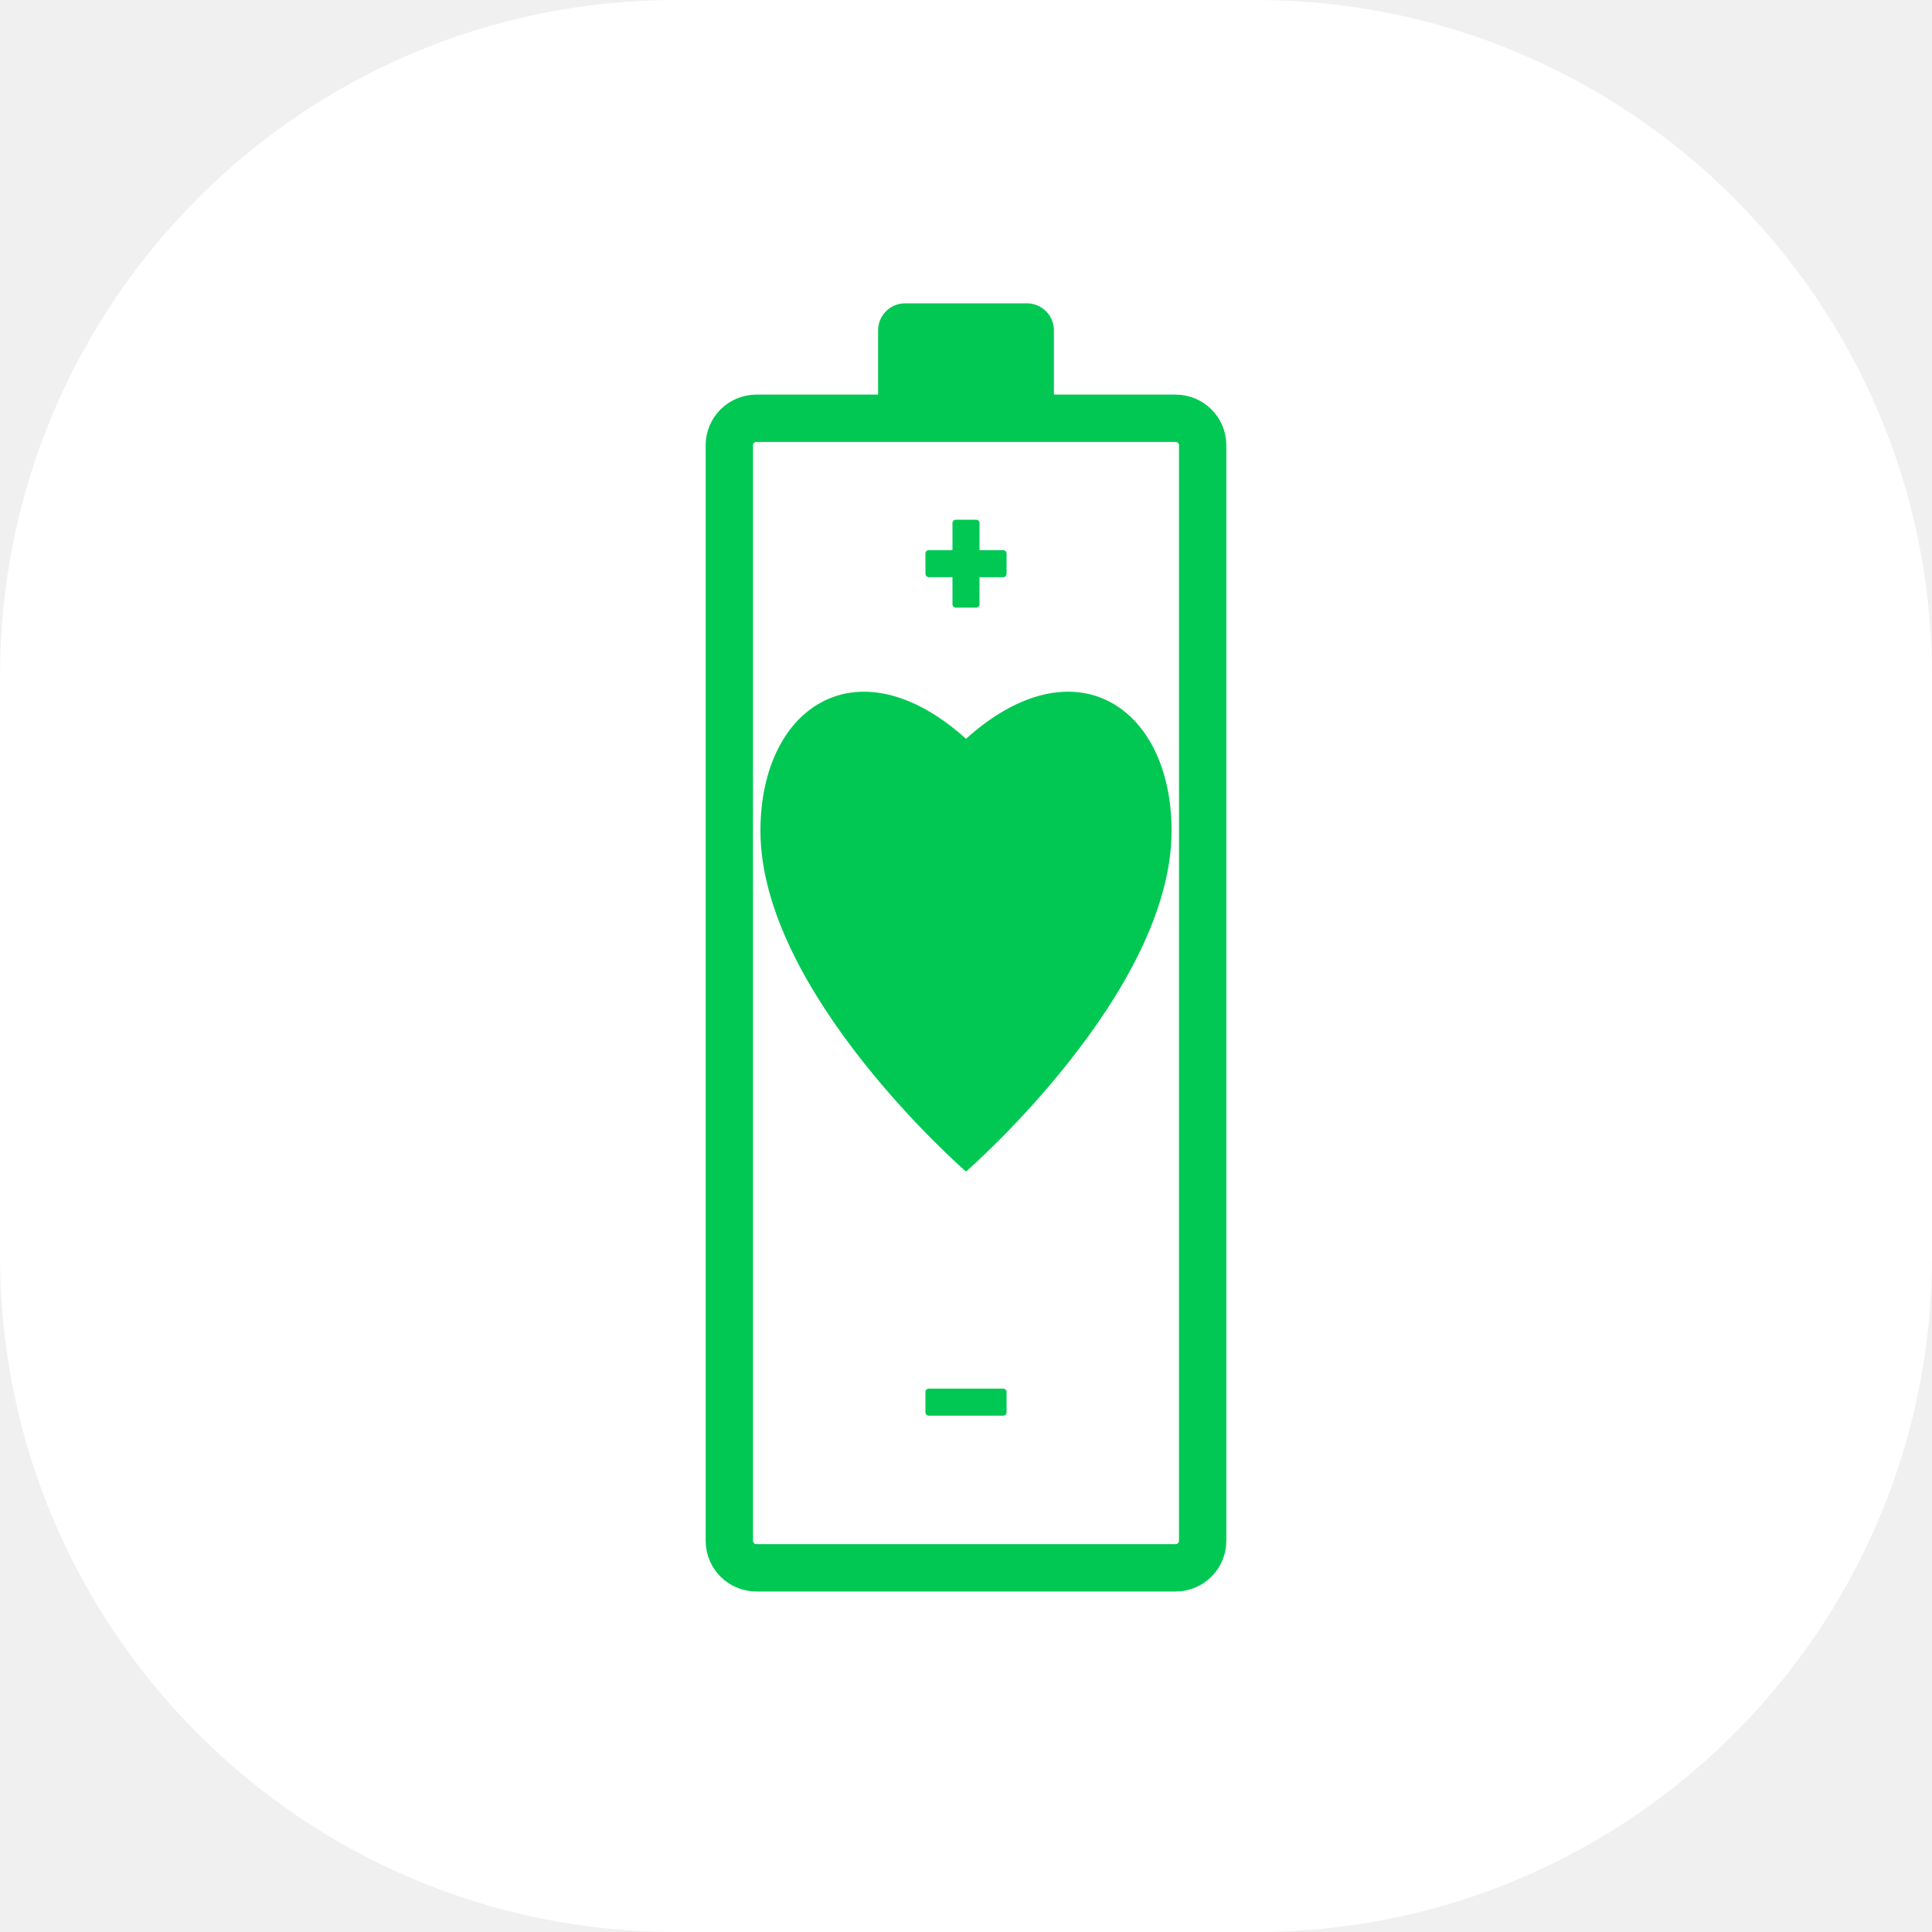
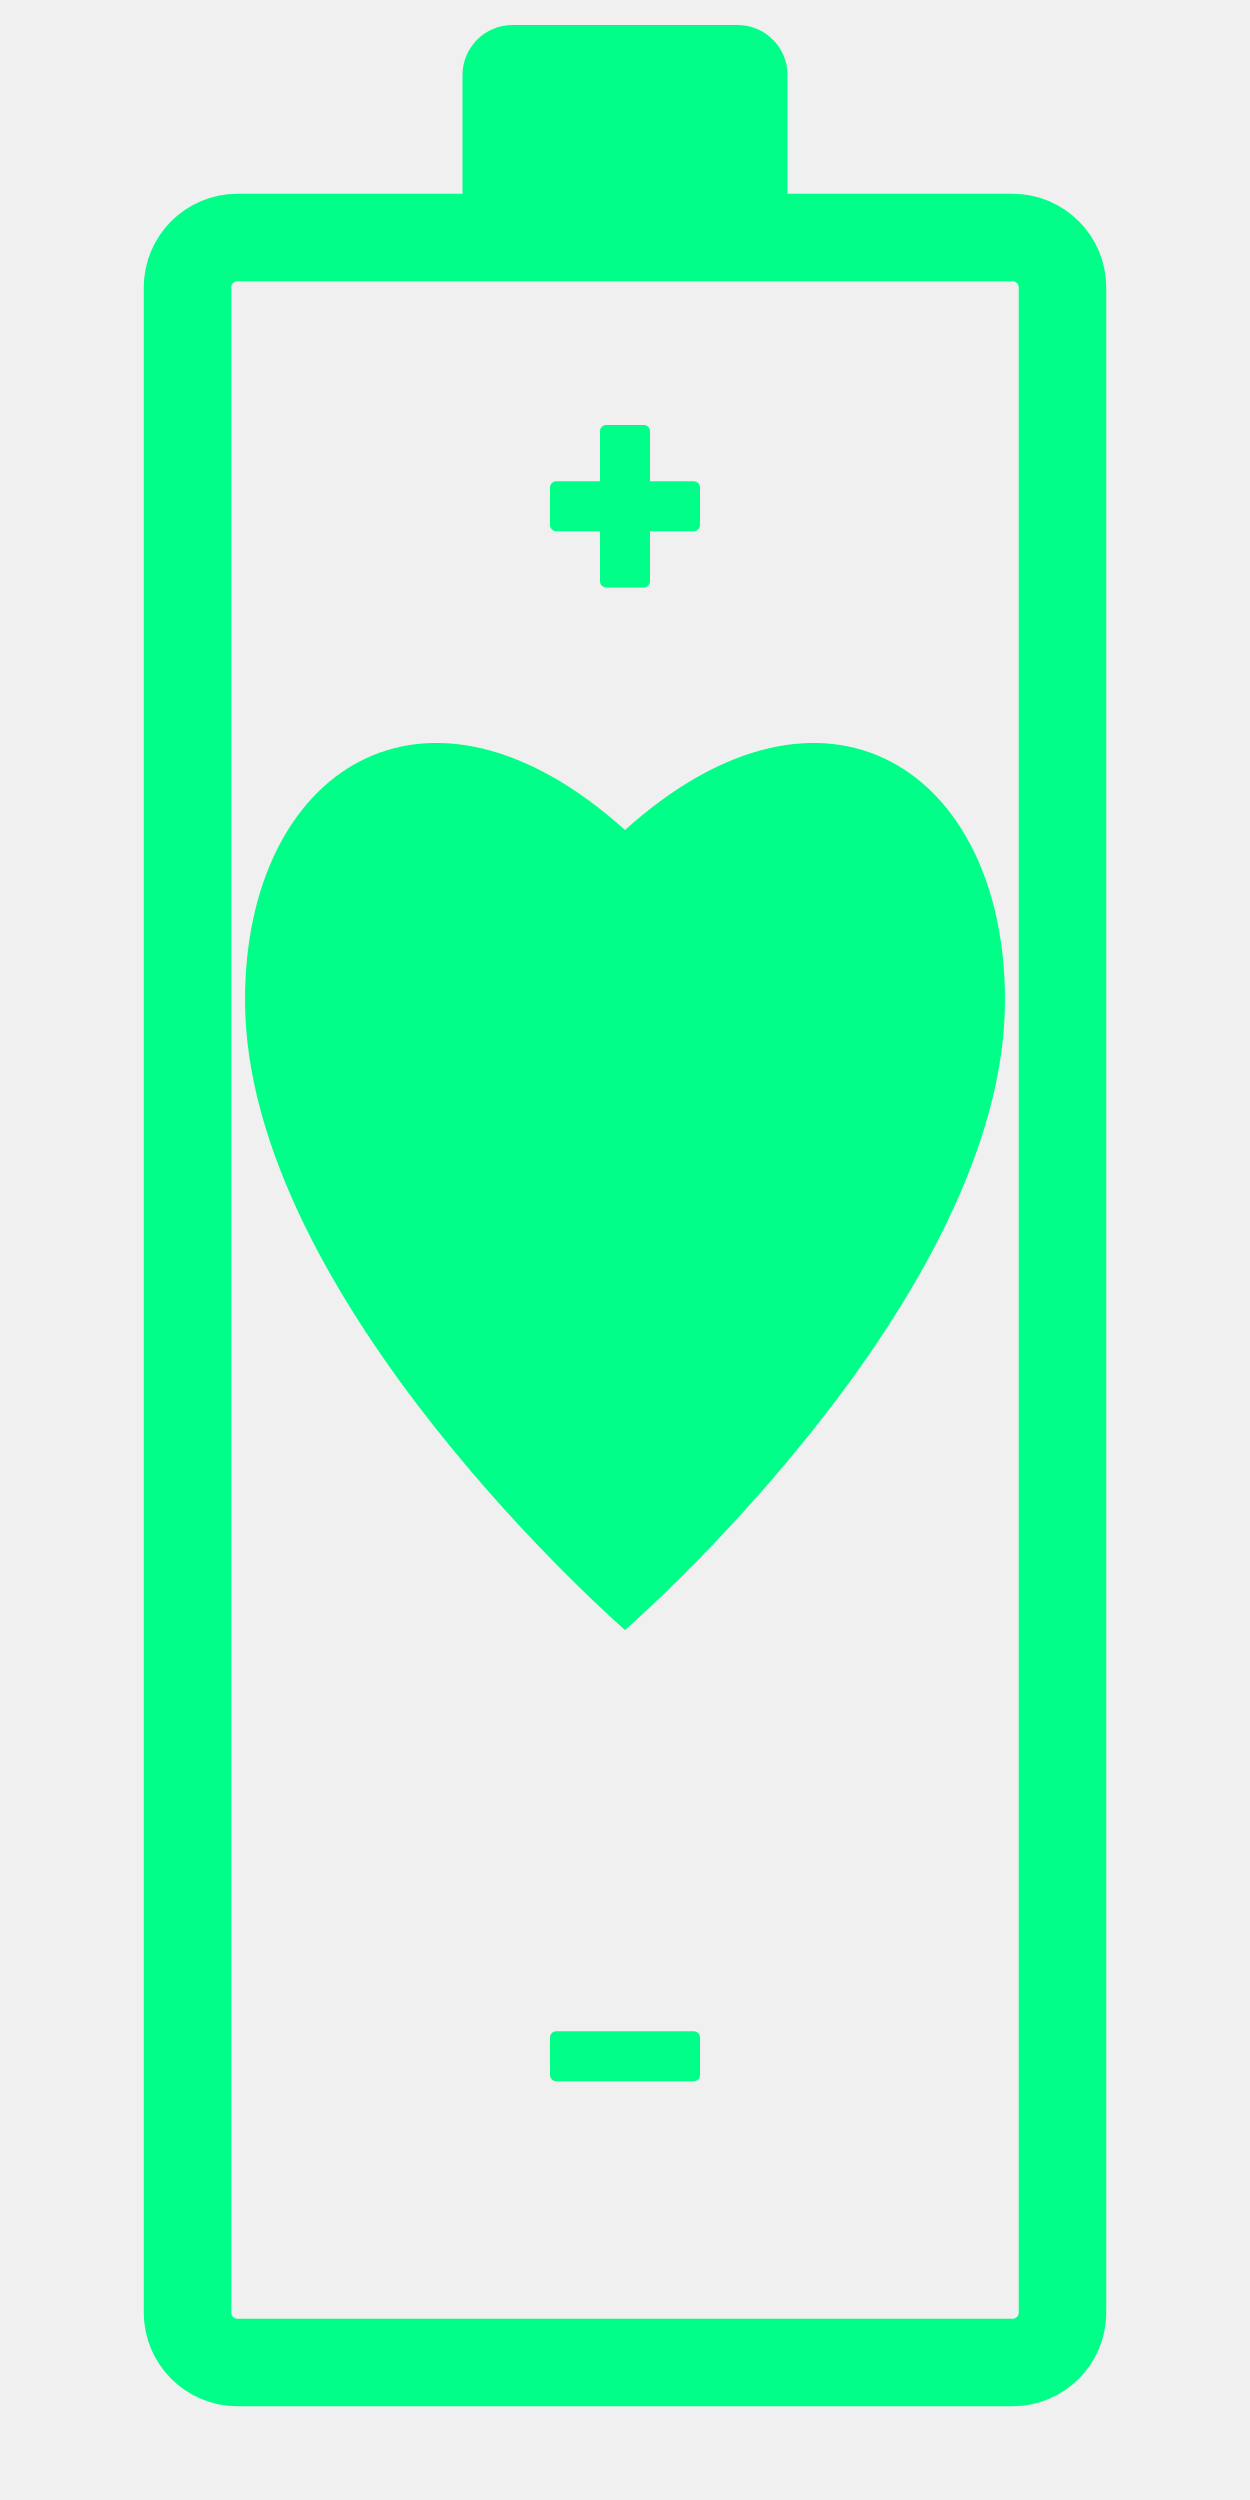
- <svg xmlns="http://www.w3.org/2000/svg" version="1.1" width="1000" height="1000">
-   <style>
-     #light-icon {
-       display: inline;
-     }
-     #dark-icon {
-       display: none;
-     }
- 
-     @media (prefers-color-scheme: dark) {
-       #light-icon {
-         display: none;
-       }
-       #dark-icon {
-         display: inline;
-       }
-     }
-   </style>
-   <g id="light-icon">
-     <svg version="1.1" width="1000" height="1000">
-       <g clip-path="url(#SvgjsClipPath1005)">
-         <rect width="1000" height="1000" fill="#ffffff" />
-         <g transform="matrix(1.75,0,0,1.75,325,150)">
-           <svg width="200" height="400" viewBox="0 0 200 400" fill="none">
-             <rect x="78" y="8" width="44" height="32" rx="4" fill="#00c853" stroke="#00c853" stroke-width="8" />
-             <rect x="30" y="38" width="140" height="340" rx="8" fill="none" stroke="#00c853" stroke-width="14" />
-             <g fill="#00c853">
-               <rect x="96" y="68" width="8" height="26" rx="1" />
-               <rect x="88" y="77" width="24" height="8" rx="1" />
-             </g>
-             <g transform="translate(100, 200) scale(1.6)">
-               <path d="M0,38               C0,38 -38,5 -38,-25               C-38,-48 -20,-60 0,-42               C20,-60 38,-48 38,-25               C38,5 0,38 0,38 Z" fill="#00c853" />
-             </g>
-             <rect x="88" y="325" width="24" height="8" rx="1" fill="#00c853" />
-           </svg>
-         </g>
-       </g>
-       <defs>
-         <clipPath id="SvgjsClipPath1005">
-           <rect width="1000" height="1000" x="0" y="0" rx="350" ry="350" />
-         </clipPath>
-       </defs>
-     </svg>
+ <svg xmlns="http://www.w3.org/2000/svg" width="200" height="400" viewBox="0 0 200 400" fill="none">
+   <rect x="78" y="8" width="44" height="32" rx="4" fill="#00ff88" stroke="#00ff88" stroke-width="8" />
+   <rect x="30" y="38" width="140" height="340" rx="8" fill="none" stroke="#00ff88" stroke-width="14" />
+   <g fill="#00ff88">
+     <rect x="96" y="68" width="8" height="26" rx="1" />
+     <rect x="88" y="77" width="24" height="8" rx="1" />
  </g>
-   <g id="dark-icon">
-     <svg version="1.1" width="1000" height="1000">
-       <g>
-         <g transform="matrix(2.5,0,0,2.5,250,0)">
-           <svg width="200" height="400" viewBox="0 0 200 400" fill="none">
-             <rect x="78" y="8" width="44" height="32" rx="4" fill="#00c853" stroke="#00c853" stroke-width="8" />
-             <rect x="30" y="38" width="140" height="340" rx="8" fill="none" stroke="#00c853" stroke-width="14" />
-             <g fill="#00c853">
-               <rect x="96" y="68" width="8" height="26" rx="1" />
-               <rect x="88" y="77" width="24" height="8" rx="1" />
-             </g>
-             <g transform="translate(100, 200) scale(1.6)">
-               <path d="M0,38               C0,38 -38,5 -38,-25               C-38,-48 -20,-60 0,-42               C20,-60 38,-48 38,-25               C38,5 0,38 0,38 Z" fill="#00c853" />
-             </g>
-             <rect x="88" y="325" width="24" height="8" rx="1" fill="#00c853" />
-           </svg>
-         </g>
-       </g>
-     </svg>
+   <g transform="translate(100, 200) scale(1.6)">
+     <path d="M0,38               C0,38 -38,5 -38,-25               C-38,-48 -20,-60 0,-42               C20,-60 38,-48 38,-25               C38,5 0,38 0,38 Z" fill="#00ff88" />
  </g>
+   <rect x="88" y="325" width="24" height="8" rx="1" fill="#00ff88" />
</svg>
